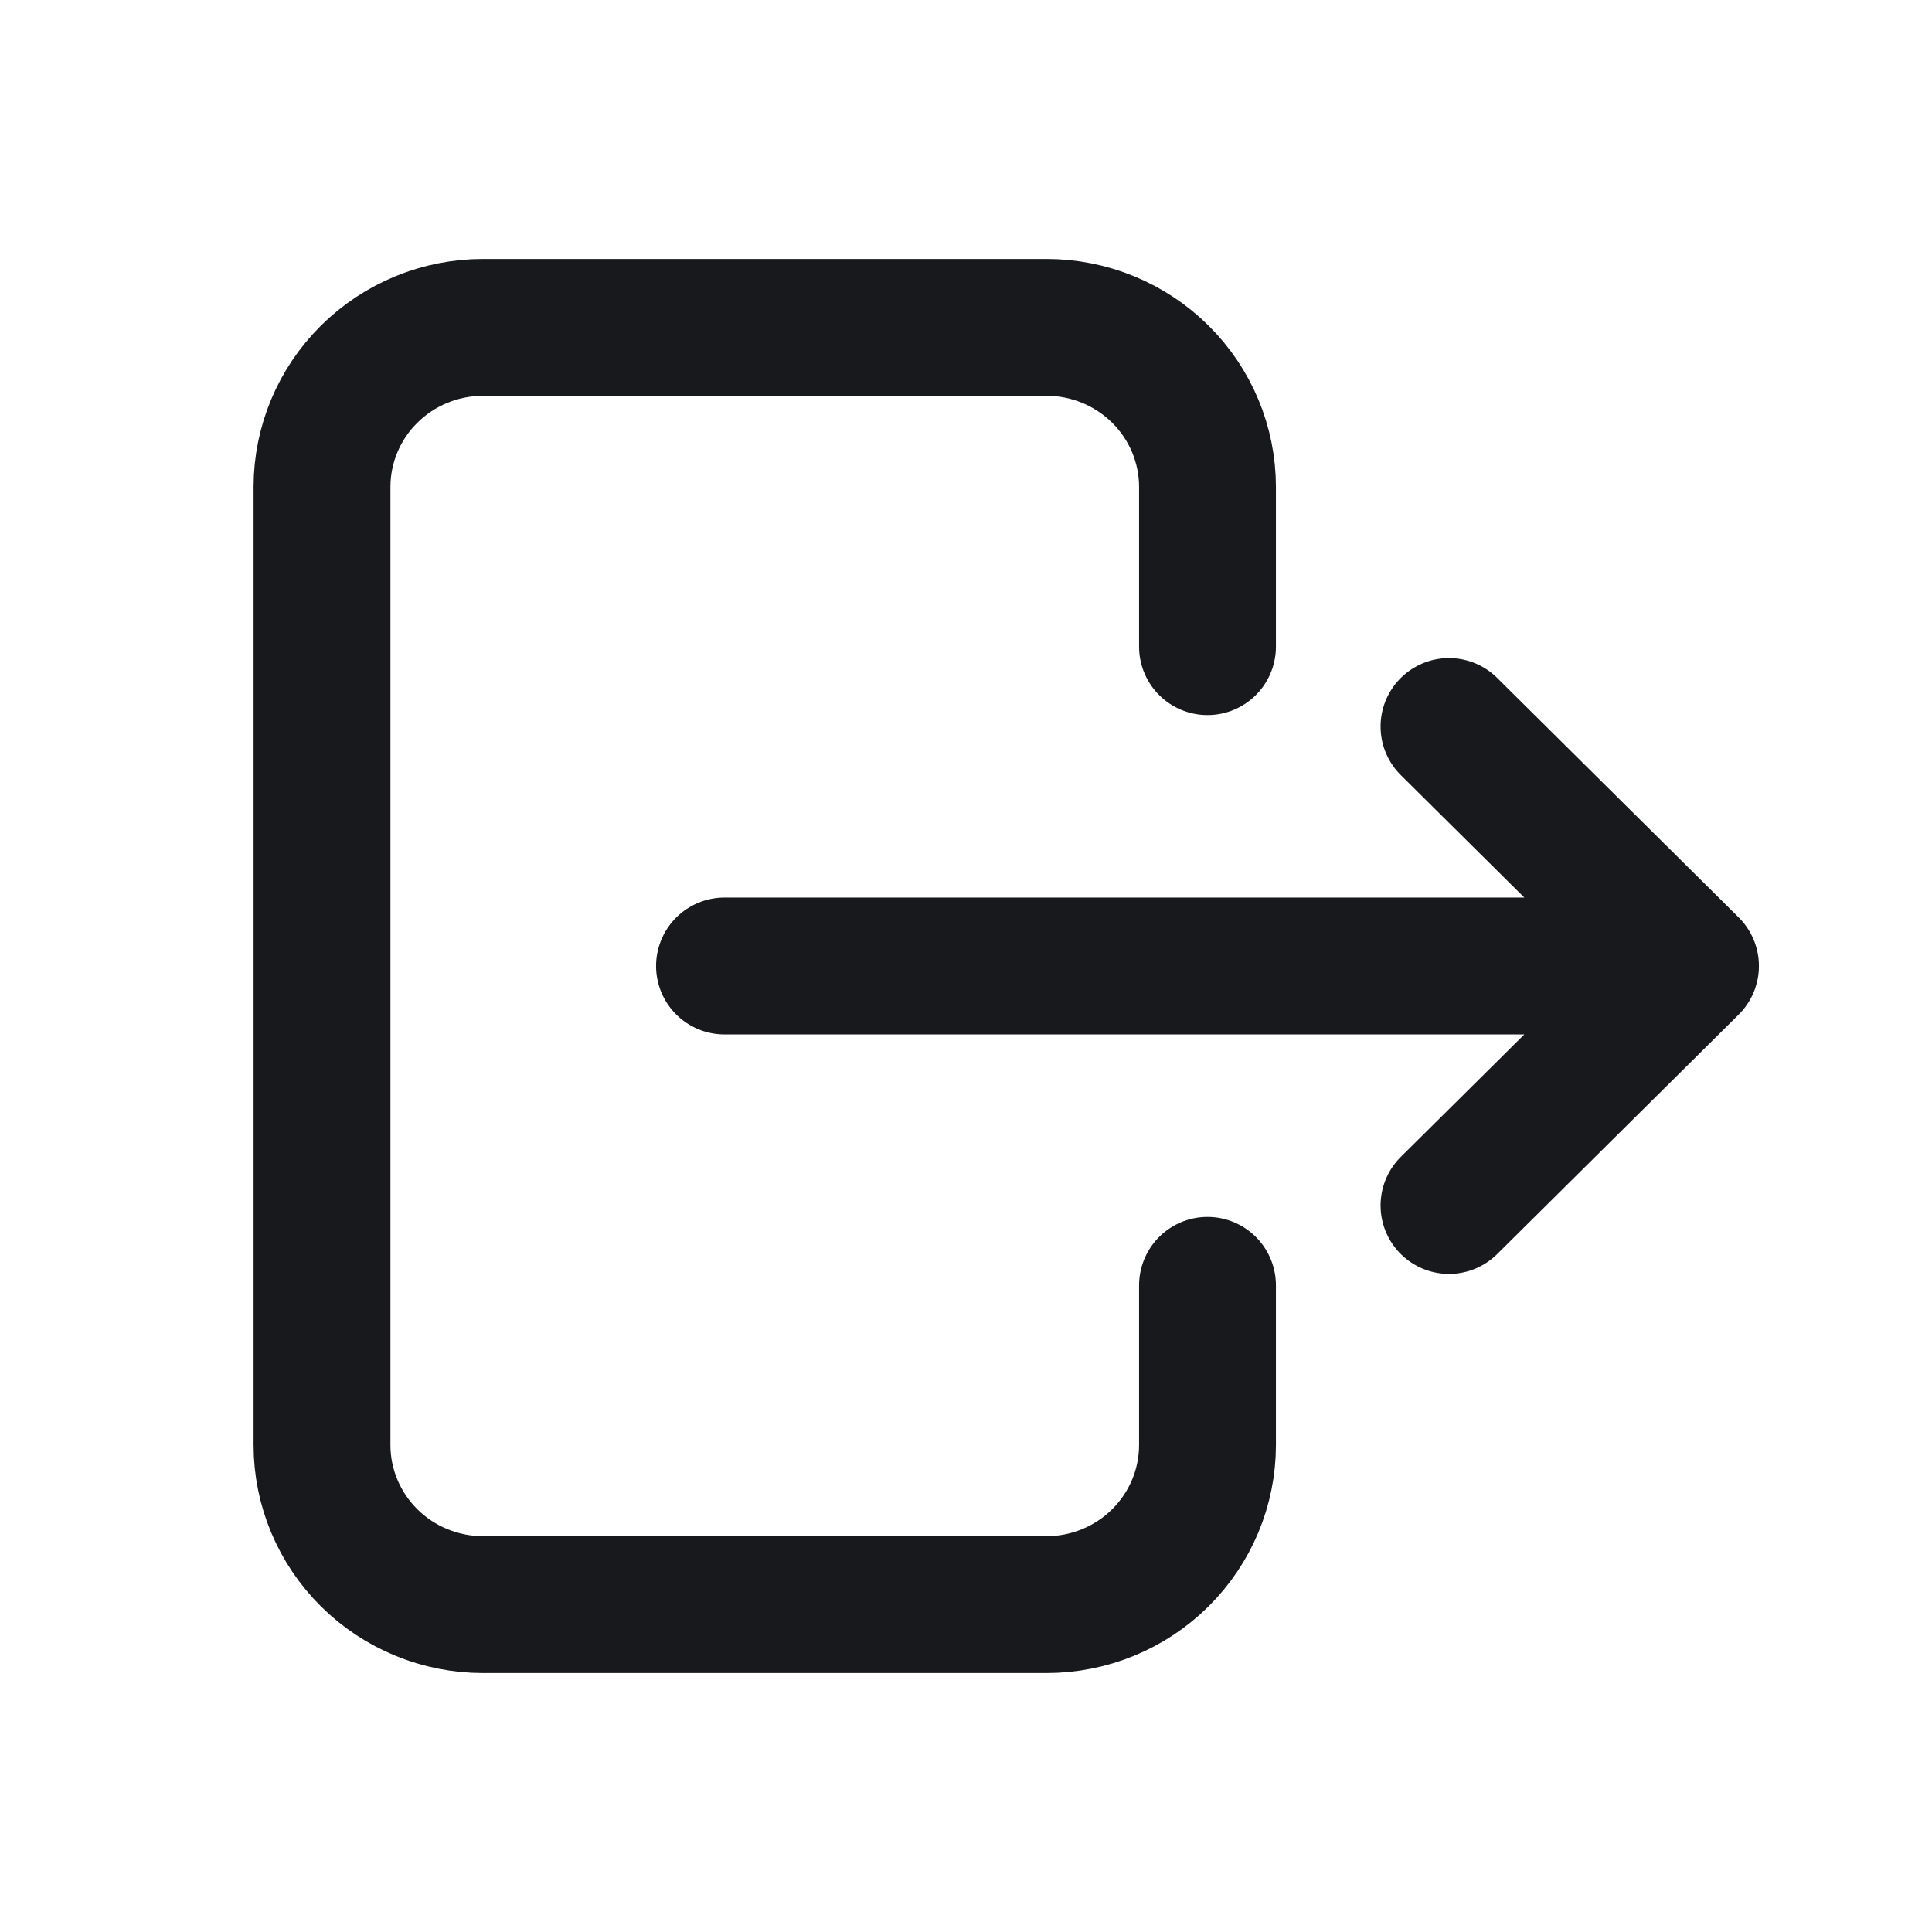
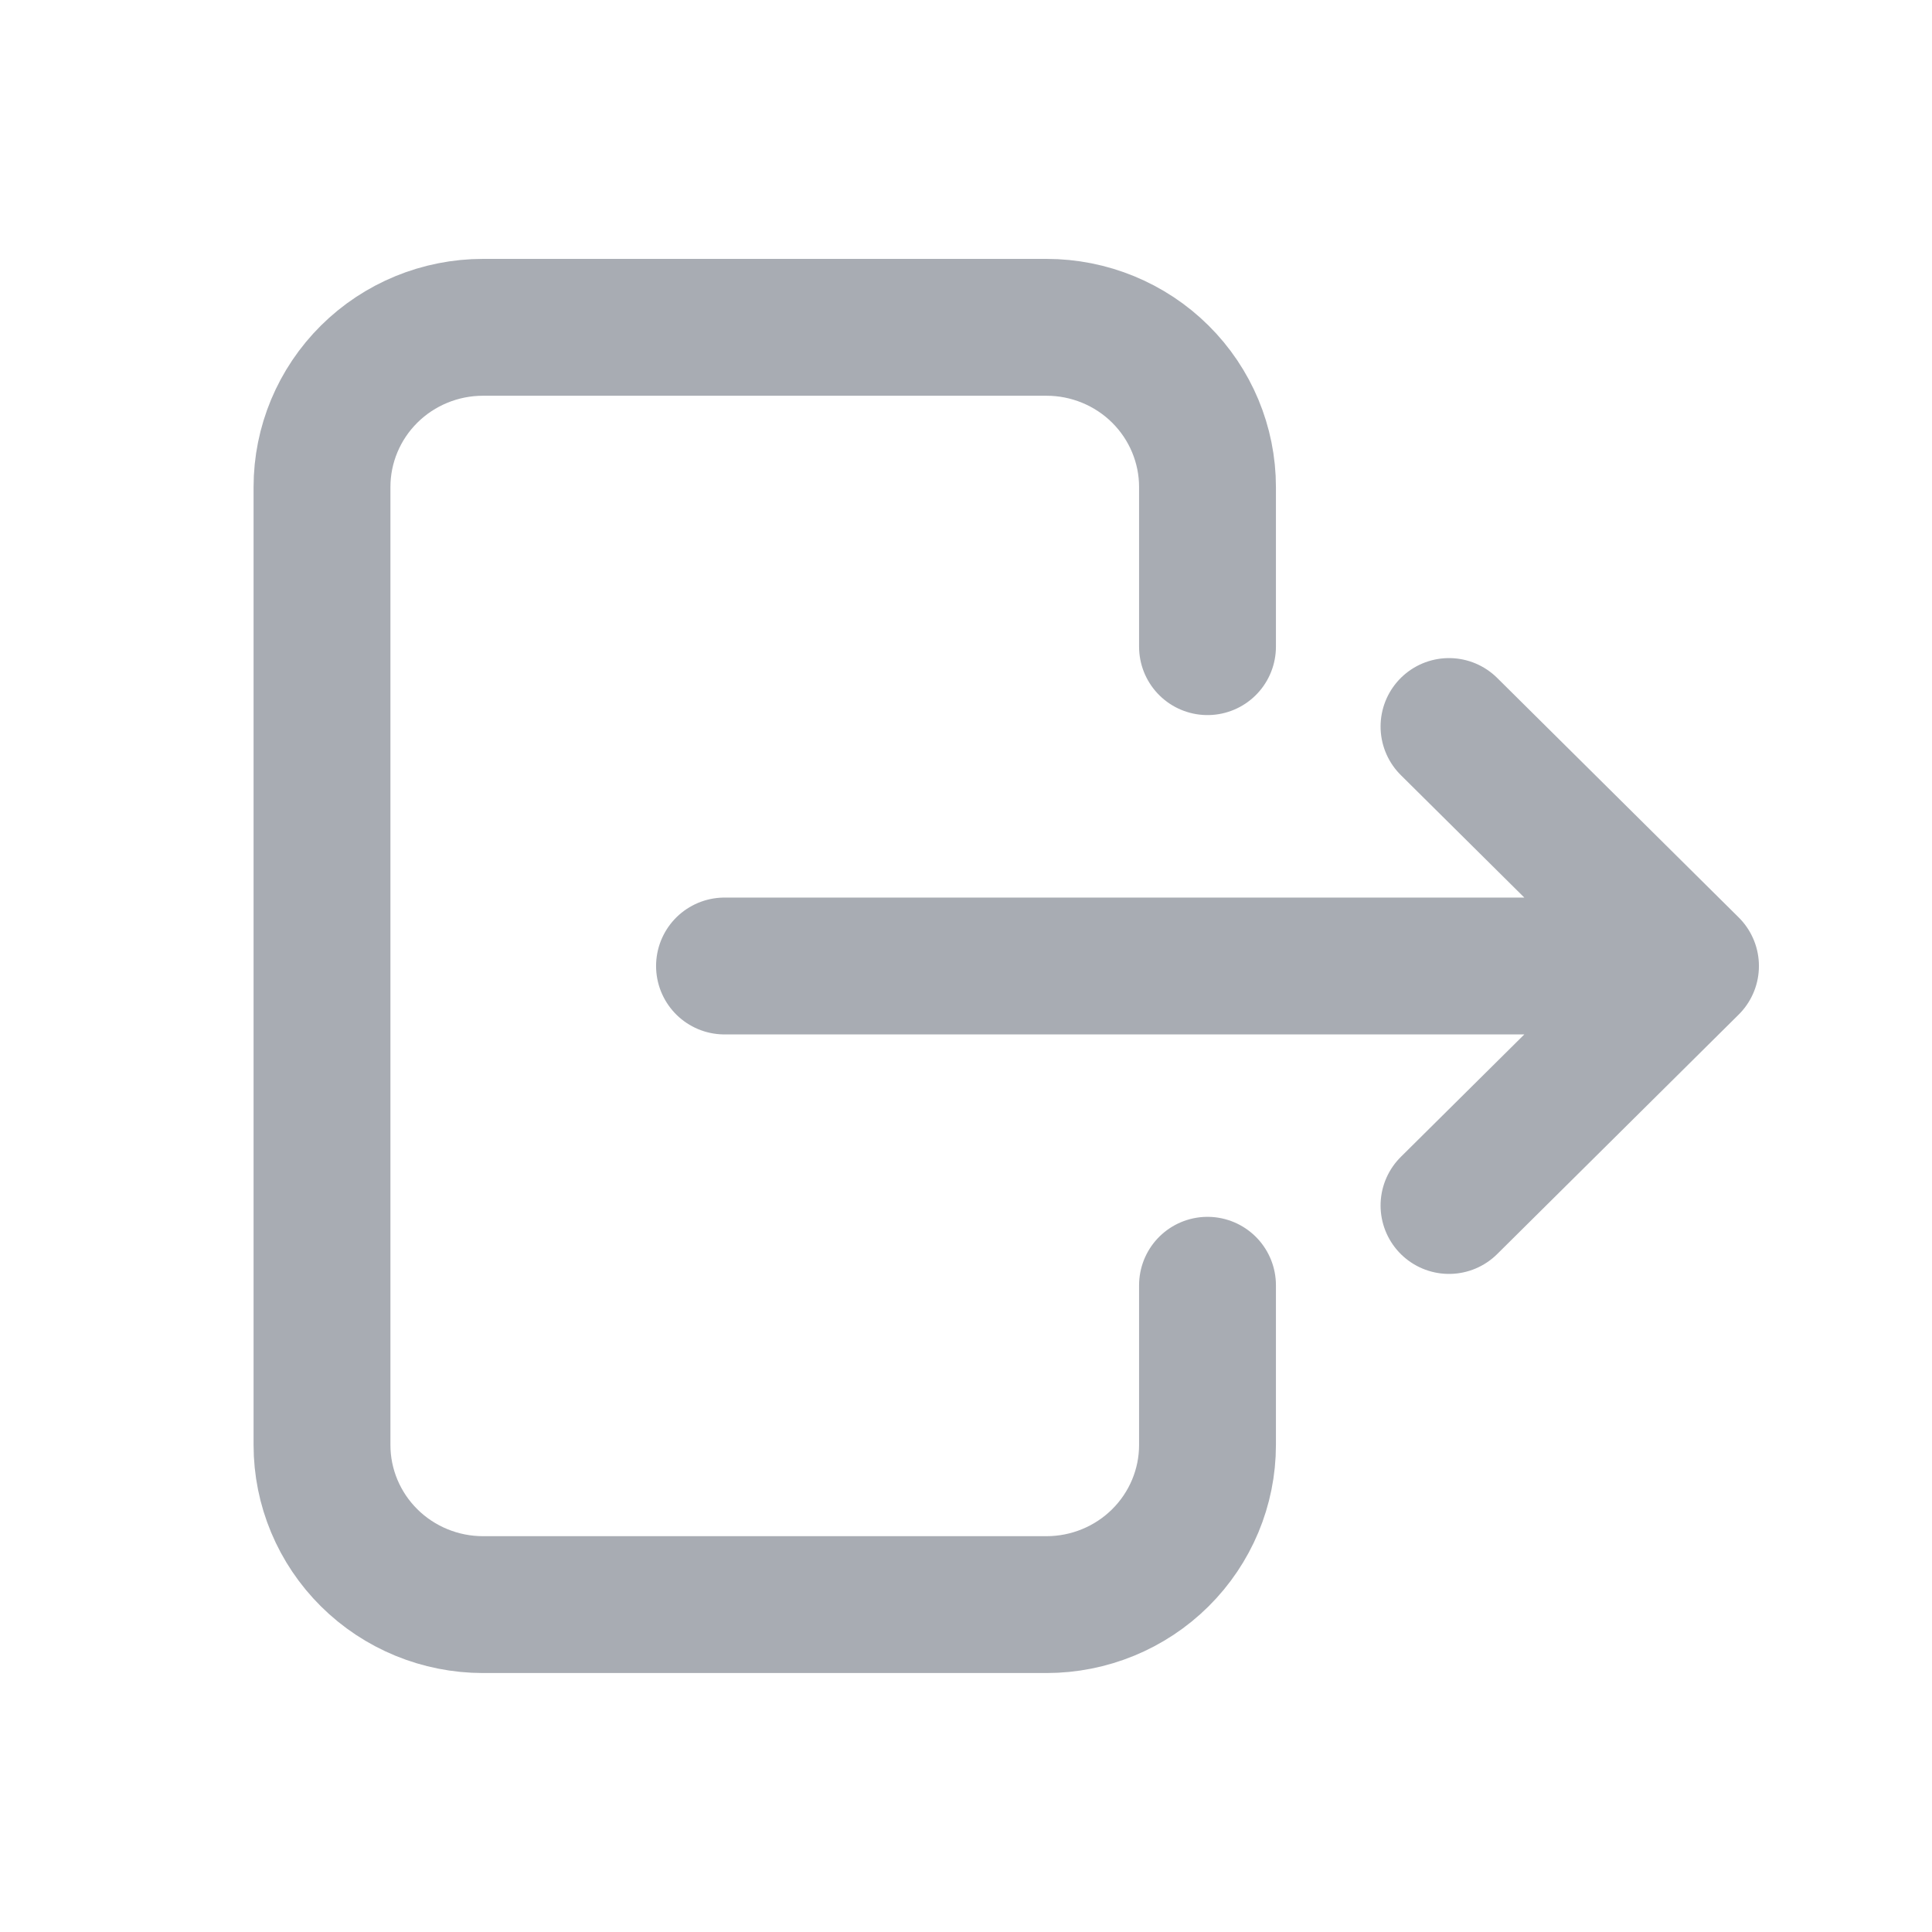
<svg xmlns="http://www.w3.org/2000/svg" width="24" height="24" viewBox="0 0 24 24" fill="none">
-   <path d="M15 8.033V6.05C15 5.524 14.789 5.019 14.414 4.648C14.039 4.276 13.53 4.067 13 4.067H6C5.47 4.067 4.961 4.276 4.586 4.648C4.211 5.019 4 5.524 4 6.05V17.95C4 18.476 4.211 18.98 4.586 19.352C4.961 19.724 5.47 19.933 6 19.933H13C13.53 19.933 14.039 19.724 14.414 19.352C14.789 18.98 15 18.476 15 17.95V15.967M9 12H21M21 12L18 9.025M21 12L18 14.975" stroke="#18191C" style="stroke:#18191C;stroke:color(display-p3 0.094 0.098 0.11);stroke-opacity:1;" stroke-width="1.7" stroke-linecap="round" stroke-linejoin="round" />
+   <path d="M15 8.033V6.05C15 5.524 14.789 5.019 14.414 4.647C14.039 4.275 13.53 4.066 13 4.066H6C5.47 4.066 4.961 4.275 4.586 4.647C4.211 5.019 4 5.524 4 6.05V17.95C4 18.476 4.211 18.98 4.586 19.352C4.961 19.724 5.47 19.933 6 19.933H13C13.53 19.933 14.039 19.724 14.414 19.352C14.789 18.98 15 18.476 15 17.95V15.966M9 12H21M21 12L18 9.025M21 12L18 14.975" stroke="#A8ACB3" style="stroke:#A8ACB3;stroke:color(display-p3 0.659 0.674 0.702);stroke-opacity:1;" stroke-width="1.7" stroke-linecap="round" stroke-linejoin="round" />
</svg>
